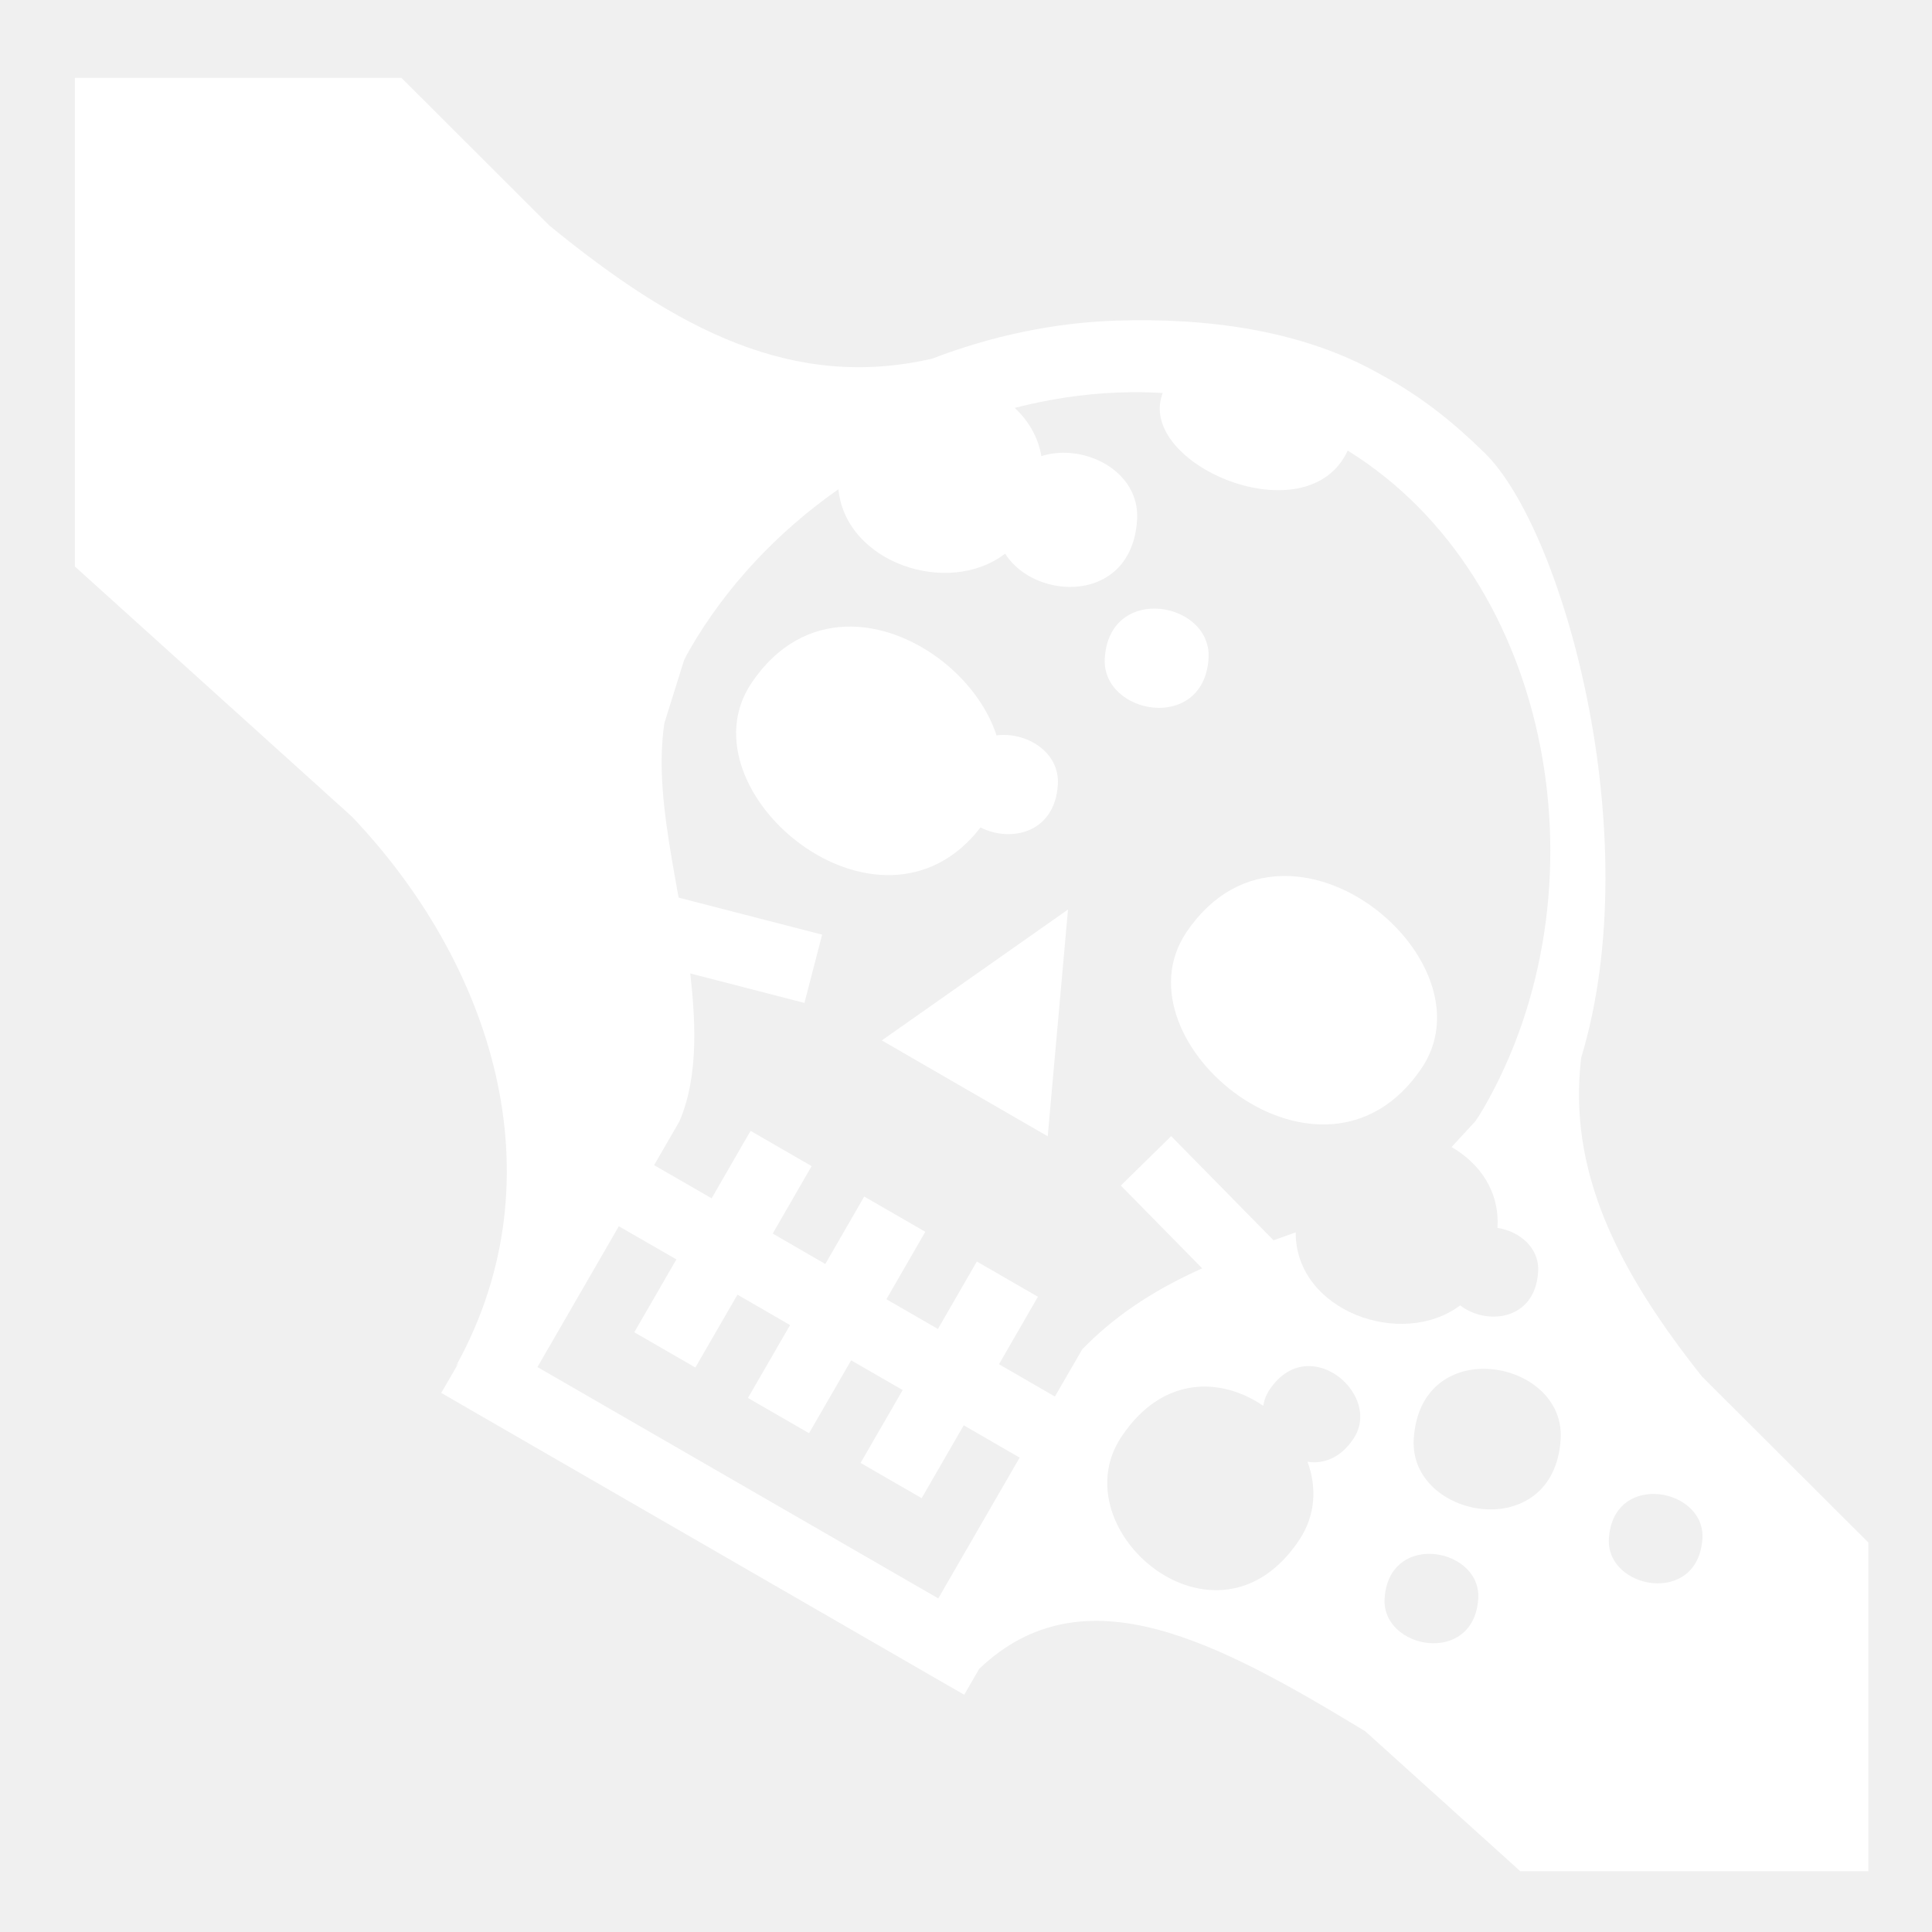
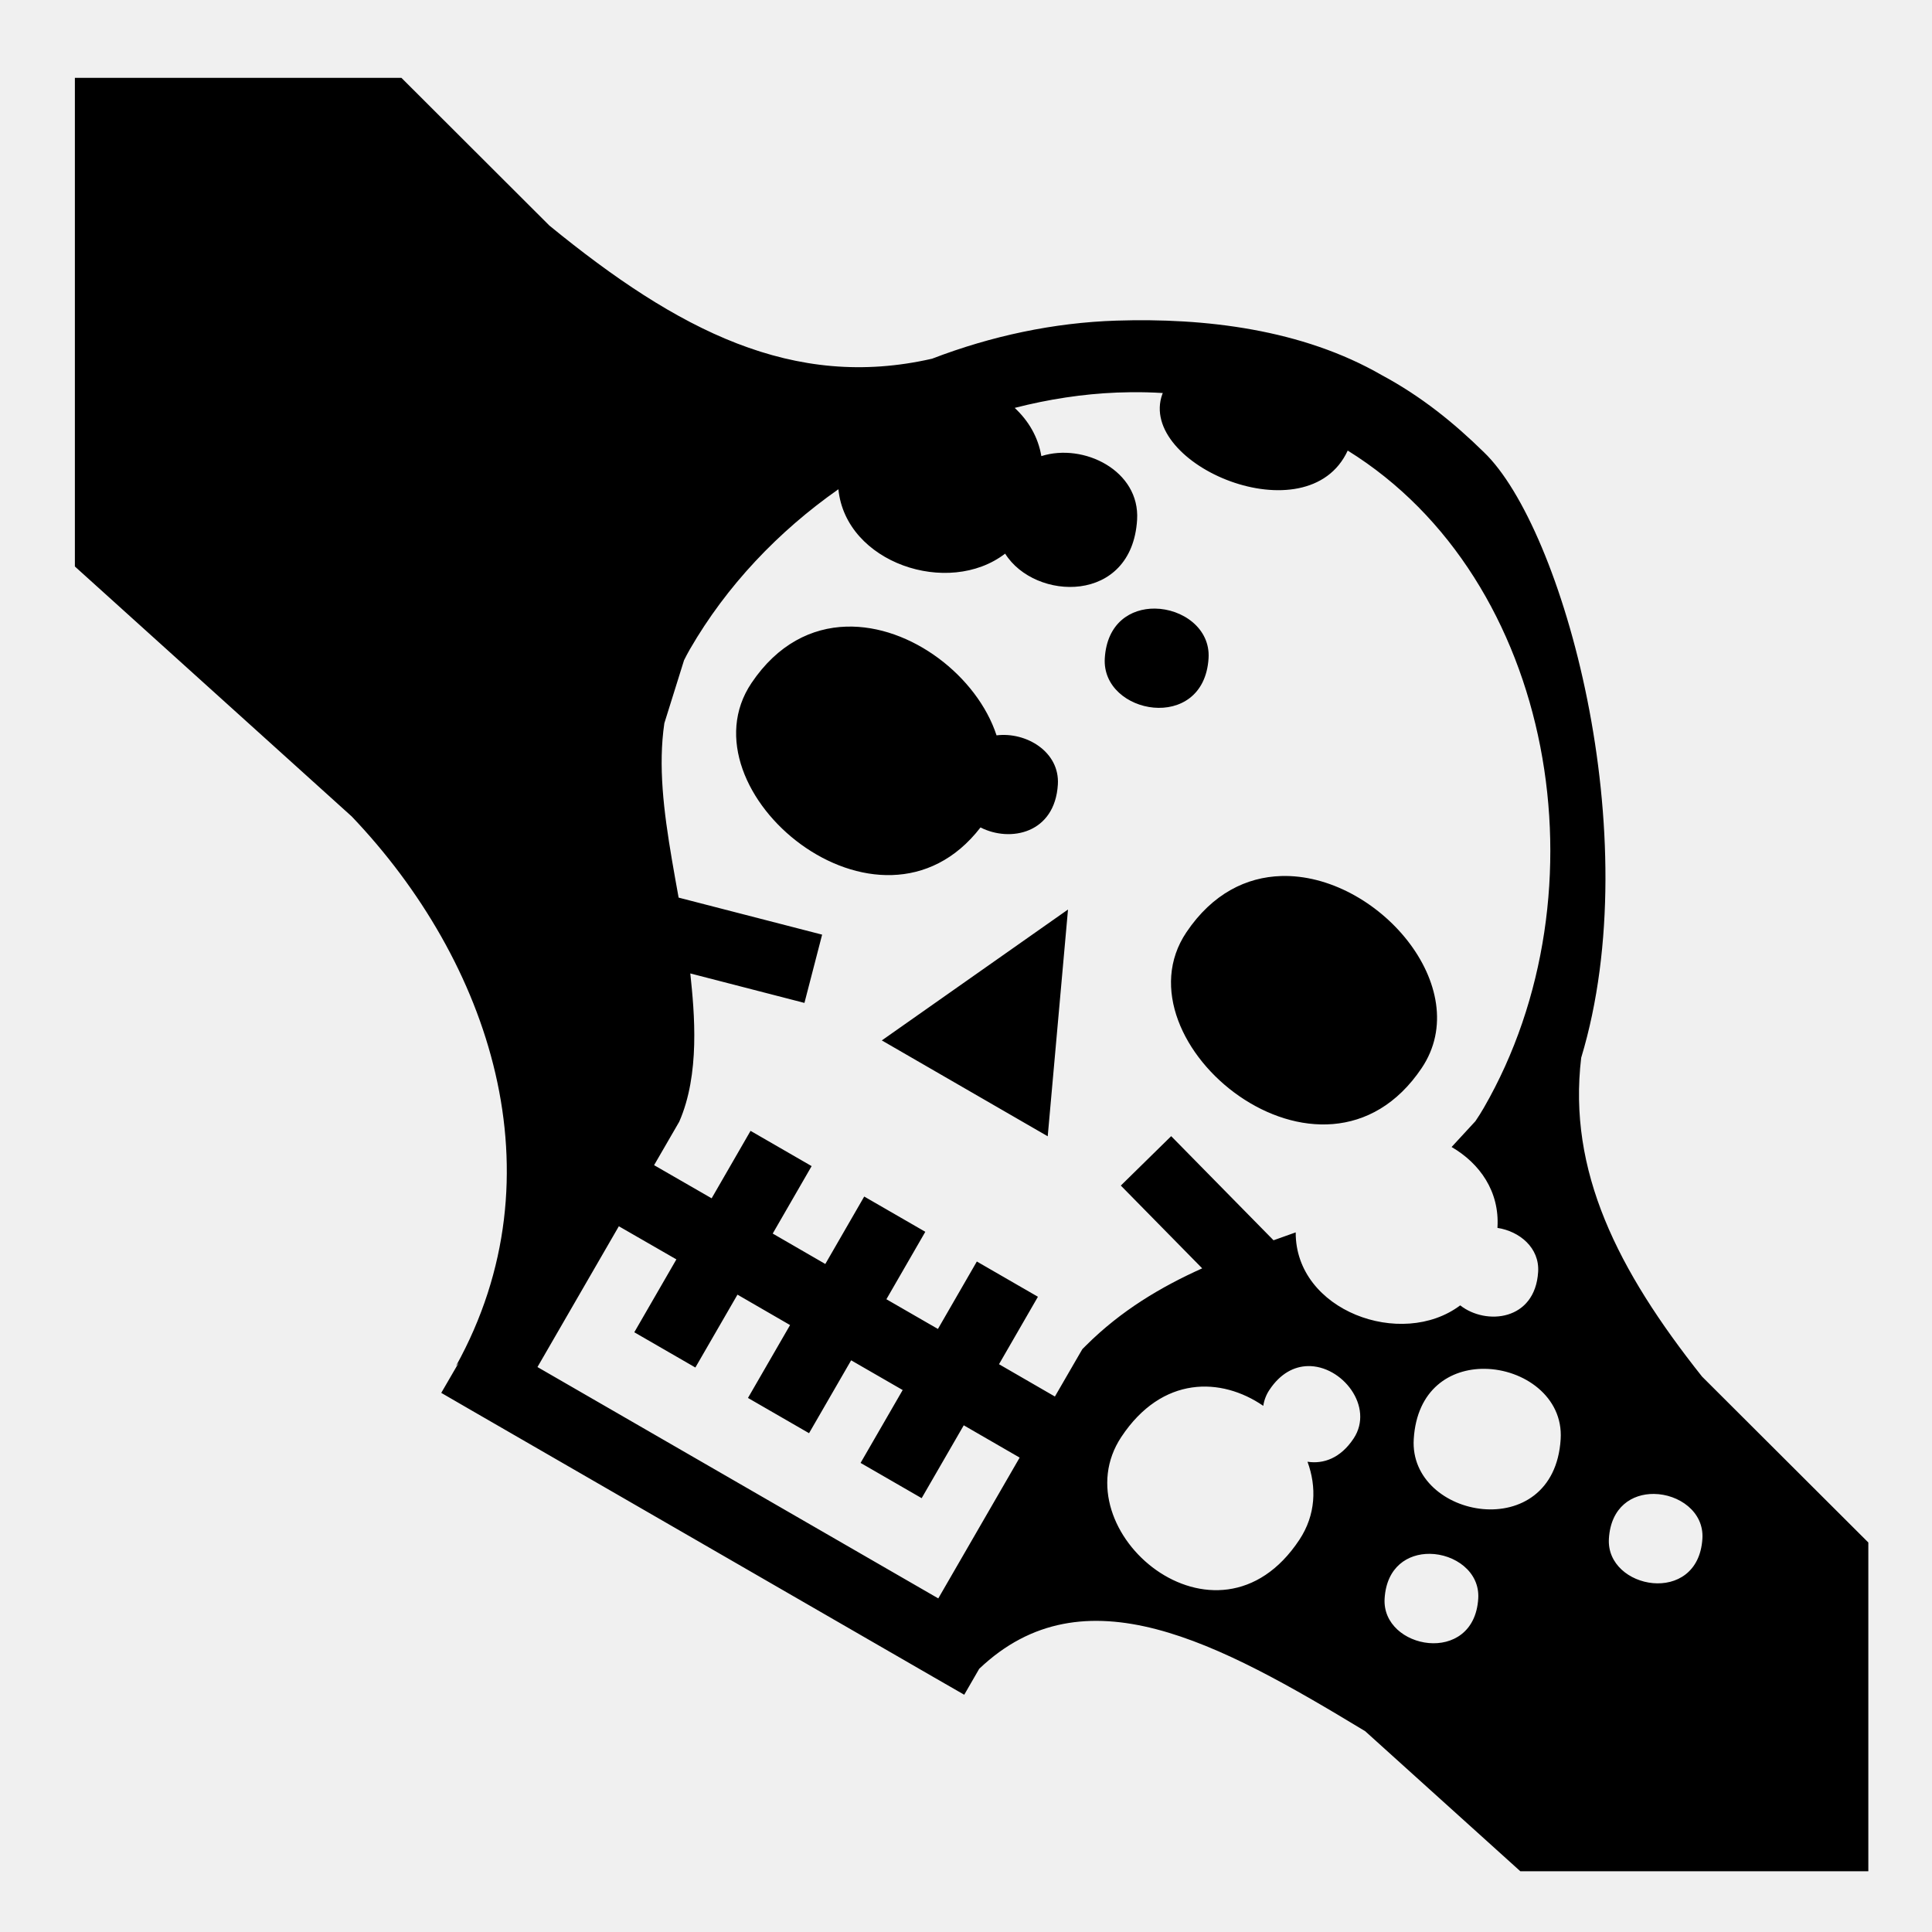
- <svg xmlns="http://www.w3.org/2000/svg" viewBox="0 0 512 512">
-   <path fill="#fff" d="M19.844 20.625v129.5l73.375 66.25c36.57 38.36 55.757 94.852 27.624 145.625l.72-.844-4.626 7.97 8.093 4.687 122.407 70.656 8.094 4.655 3.97-6.875c27.733-26.382 63.19-7.125 102.28 16.53l41.126 37.126h92.22V408.78l-44.063-43.967c-22.454-28.274-35.613-54.52-32.032-84.5 17.85-59.055-4.958-140.538-25.78-160.47-7.902-7.752-16.606-14.816-27.03-20.406-21.165-12.22-46.998-15.218-70.376-14.468-16.582.53-33.126 4.057-48.844 10.093-36.71 8.396-67.358-7.433-101.406-35.282l-39.22-39.155h-86.53zm280 83.313c2.78-.026 5.55.05 8.312.218-.036.097-.09.183-.125.28-6.752 18.694 38.538 37.97 49.126 14.97 55.007 34.127 69.07 117.013 36.063 174.188-.71 1.227-1.45 2.403-2.22 3.53l-6.313 6.845c7.46 4.334 12.742 11.783 12.157 21.31-.003.043.002.084 0 .126 5.824.896 11.176 5.245 10.78 11.656-.795 12.97-13.8 14.244-20.655 8.875-15.525 11.663-43.697 1.44-43.595-19.343-1.955.698-3.88 1.38-5.875 2.094l-27.125-27.594-13.344 13.094 21.564 21.937c-10.82 4.87-21.477 11.133-30.875 20.53l-.876.876-.625 1.064-6.658 11.5-14.812-8.563 10.313-17.874-16.188-9.344-10.313 17.875-13.656-7.875 10.313-17.875-16.19-9.343-10.31 17.875-13.94-8.064 10.314-17.875-16.188-9.342-10.312 17.875-15.25-8.782 6.656-11.5c5.53-12.61 4.07-28.693 2.938-39.31l30.25 7.81 4.687-18.092-38.03-9.813c-.616-3.4-1.223-6.765-1.782-10.063-2.202-12.97-3.66-24.87-2-36.156l5.218-16.687c.482-.96.98-1.922 1.532-2.876 9.726-16.845 23.427-31.258 39.375-42.438 1.944 19.517 29.105 28.628 44.188 17.063 7.884 12.587 33.59 13.47 34.97-8.97.8-13.03-14.17-20.428-25.376-16.875-.847-5.087-3.442-9.416-7.064-12.78 8.94-2.295 18.048-3.697 27.125-4.064 1.272-.05 2.545-.08 3.814-.093zm6.22 57.343c-6.418-.064-12.71 3.813-13.283 13.157-.918 14.96 26.277 19.934 27.5 0 .49-7.946-6.946-13.082-14.217-13.156zm-81.783 4.782c-9.155.277-18.194 4.64-25.124 14.938-19.17 28.49 33.978 72.874 60.688 38.28 7.888 4.022 19.703 1.605 20.5-11.374.534-8.688-8.413-14.002-16.25-13.03-5.094-15.572-22.663-29.33-39.813-28.814zm115.25 66.094c-9.155.276-18.194 4.607-25.124 14.906-19.576 29.093 36.255 74.772 62.344 36 14.376-21.366-11.905-51.67-37.22-50.906zm-56.5 8.875l-49.342 34.69 43.968 25.405 5.375-60.094zM164 324.97l15.25 8.78-11.156 19.313 16.187 9.343 11.157-19.312 13.938 8.062-11.156 19.313 16.186 9.342 11.156-19.312 13.657 7.875-11.157 19.313 16.187 9.343 11.156-19.31 14.813 8.56-21.564 37.314-106.22-61.313L164 324.97zm182.53 37.06c9.127-.25 17.758 10.78 12.19 19.19-3.474 5.245-8.023 6.81-12.22 6.155 2.446 6.643 2.232 14.06-2.156 20.688-21.842 32.983-63.58-2.503-47.188-27.25 10.818-16.336 26.53-15.88 37.625-8.25.216-1.442.723-2.856 1.626-4.22 2.904-4.384 6.554-6.213 10.125-6.312zm46.908.72c10.303.104 20.848 7.365 20.156 18.625-1.735 28.246-40.24 21.197-38.938 0 .813-13.24 9.69-18.717 18.78-18.625zm44.875 33.156c6.555.066 13.284 4.68 12.843 11.844-1.102 17.97-25.61 13.486-24.78 0 .516-8.42 6.153-11.902 11.937-11.844zm-59.407 15.875c6.555.067 13.285 4.682 12.844 11.845-1.103 17.97-25.642 13.486-24.813 0 .517-8.42 6.185-11.902 11.97-11.844z" />
+ <svg xmlns="http://www.w3.org/2000/svg" width="512" height="512" viewBox="0 0 512 512">
+   <path fill="currentColor" d="M19.844 20.625v129.5l73.375 66.25c36.57 38.36 55.757 94.852 27.624 145.625l.72-.844-4.626 7.97 8.093 4.687 122.407 70.656 8.094 4.655 3.97-6.875c27.733-26.382 63.19-7.125 102.28 16.53l41.126 37.126h92.22V408.78l-44.063-43.967c-22.454-28.274-35.613-54.52-32.032-84.5 17.85-59.055-4.958-140.538-25.78-160.47-7.902-7.752-16.606-14.816-27.03-20.406-21.165-12.22-46.998-15.218-70.376-14.468-16.582.53-33.126 4.057-48.844 10.093-36.71 8.396-67.358-7.433-101.406-35.282l-39.22-39.155h-86.53zm280 83.313c2.78-.026 5.55.05 8.312.218-.036.097-.09.183-.125.28-6.752 18.694 38.538 37.97 49.126 14.97 55.007 34.127 69.07 117.013 36.063 174.188a55.735 55.735 0 01-2.22 3.53l-6.313 6.845c7.46 4.334 12.742 11.783 12.157 21.31-.003.043.002.084 0 .126 5.824.896 11.176 5.245 10.78 11.656-.795 12.97-13.8 14.244-20.655 8.875-15.525 11.663-43.697 1.44-43.595-19.343-1.955.698-3.88 1.38-5.875 2.094l-27.125-27.594-13.344 13.094 21.564 21.937c-10.82 4.87-21.477 11.133-30.875 20.53l-.876.876-.625 1.064-6.658 11.5-14.812-8.563 10.313-17.874-16.188-9.344-10.313 17.875-13.656-7.875 10.313-17.875-16.19-9.343-10.31 17.875-13.94-8.064 10.314-17.875-16.188-9.342-10.312 17.875-15.25-8.782 6.656-11.5c5.53-12.61 4.07-28.693 2.938-39.31l30.25 7.81 4.687-18.092-38.03-9.813c-.616-3.4-1.223-6.765-1.782-10.063-2.202-12.97-3.66-24.87-2-36.156l5.218-16.687c.482-.96.98-1.922 1.532-2.876 9.726-16.845 23.427-31.258 39.375-42.438 1.944 19.517 29.105 28.628 44.188 17.063 7.884 12.587 33.59 13.47 34.97-8.97.8-13.03-14.17-20.428-25.376-16.875-.847-5.087-3.442-9.416-7.064-12.78 8.94-2.295 18.048-3.697 27.125-4.064 1.272-.05 2.545-.08 3.814-.093zm6.22 57.343c-6.418-.064-12.71 3.813-13.283 13.157-.918 14.96 26.277 19.934 27.5 0 .49-7.946-6.946-13.082-14.217-13.156zm-81.783 4.782c-9.155.277-18.194 4.64-25.124 14.938-19.17 28.49 33.978 72.874 60.688 38.28 7.888 4.022 19.703 1.605 20.5-11.374.534-8.688-8.413-14.002-16.25-13.03-5.094-15.572-22.663-29.33-39.813-28.814zm115.25 66.094c-9.155.276-18.194 4.607-25.124 14.906-19.576 29.093 36.255 74.772 62.344 36 14.376-21.366-11.905-51.67-37.22-50.906zm-56.5 8.875-49.342 34.69 43.968 25.405 5.375-60.094zM164 324.97l15.25 8.78-11.156 19.313 16.187 9.343 11.157-19.312 13.938 8.062-11.156 19.313 16.186 9.342 11.156-19.312 13.657 7.875-11.157 19.313 16.187 9.343 11.156-19.31 14.813 8.56-21.564 37.314-106.22-61.313L164 324.97zm182.53 37.06c9.127-.25 17.758 10.78 12.19 19.19-3.474 5.245-8.023 6.81-12.22 6.155 2.446 6.643 2.232 14.06-2.156 20.688-21.842 32.983-63.58-2.503-47.188-27.25 10.818-16.336 26.53-15.88 37.625-8.25a10.306 10.306 0 011.626-4.22c2.904-4.384 6.554-6.213 10.125-6.312zm46.908.72c10.303.104 20.848 7.365 20.156 18.625-1.735 28.246-40.24 21.197-38.938 0 .813-13.24 9.69-18.717 18.78-18.625zm44.875 33.156c6.555.066 13.284 4.68 12.843 11.844-1.102 17.97-25.61 13.486-24.78 0 .516-8.42 6.153-11.902 11.937-11.844zm-59.407 15.875c6.555.067 13.285 4.682 12.844 11.845-1.103 17.97-25.642 13.486-24.813 0 .517-8.42 6.185-11.902 11.97-11.844z" />
</svg>
